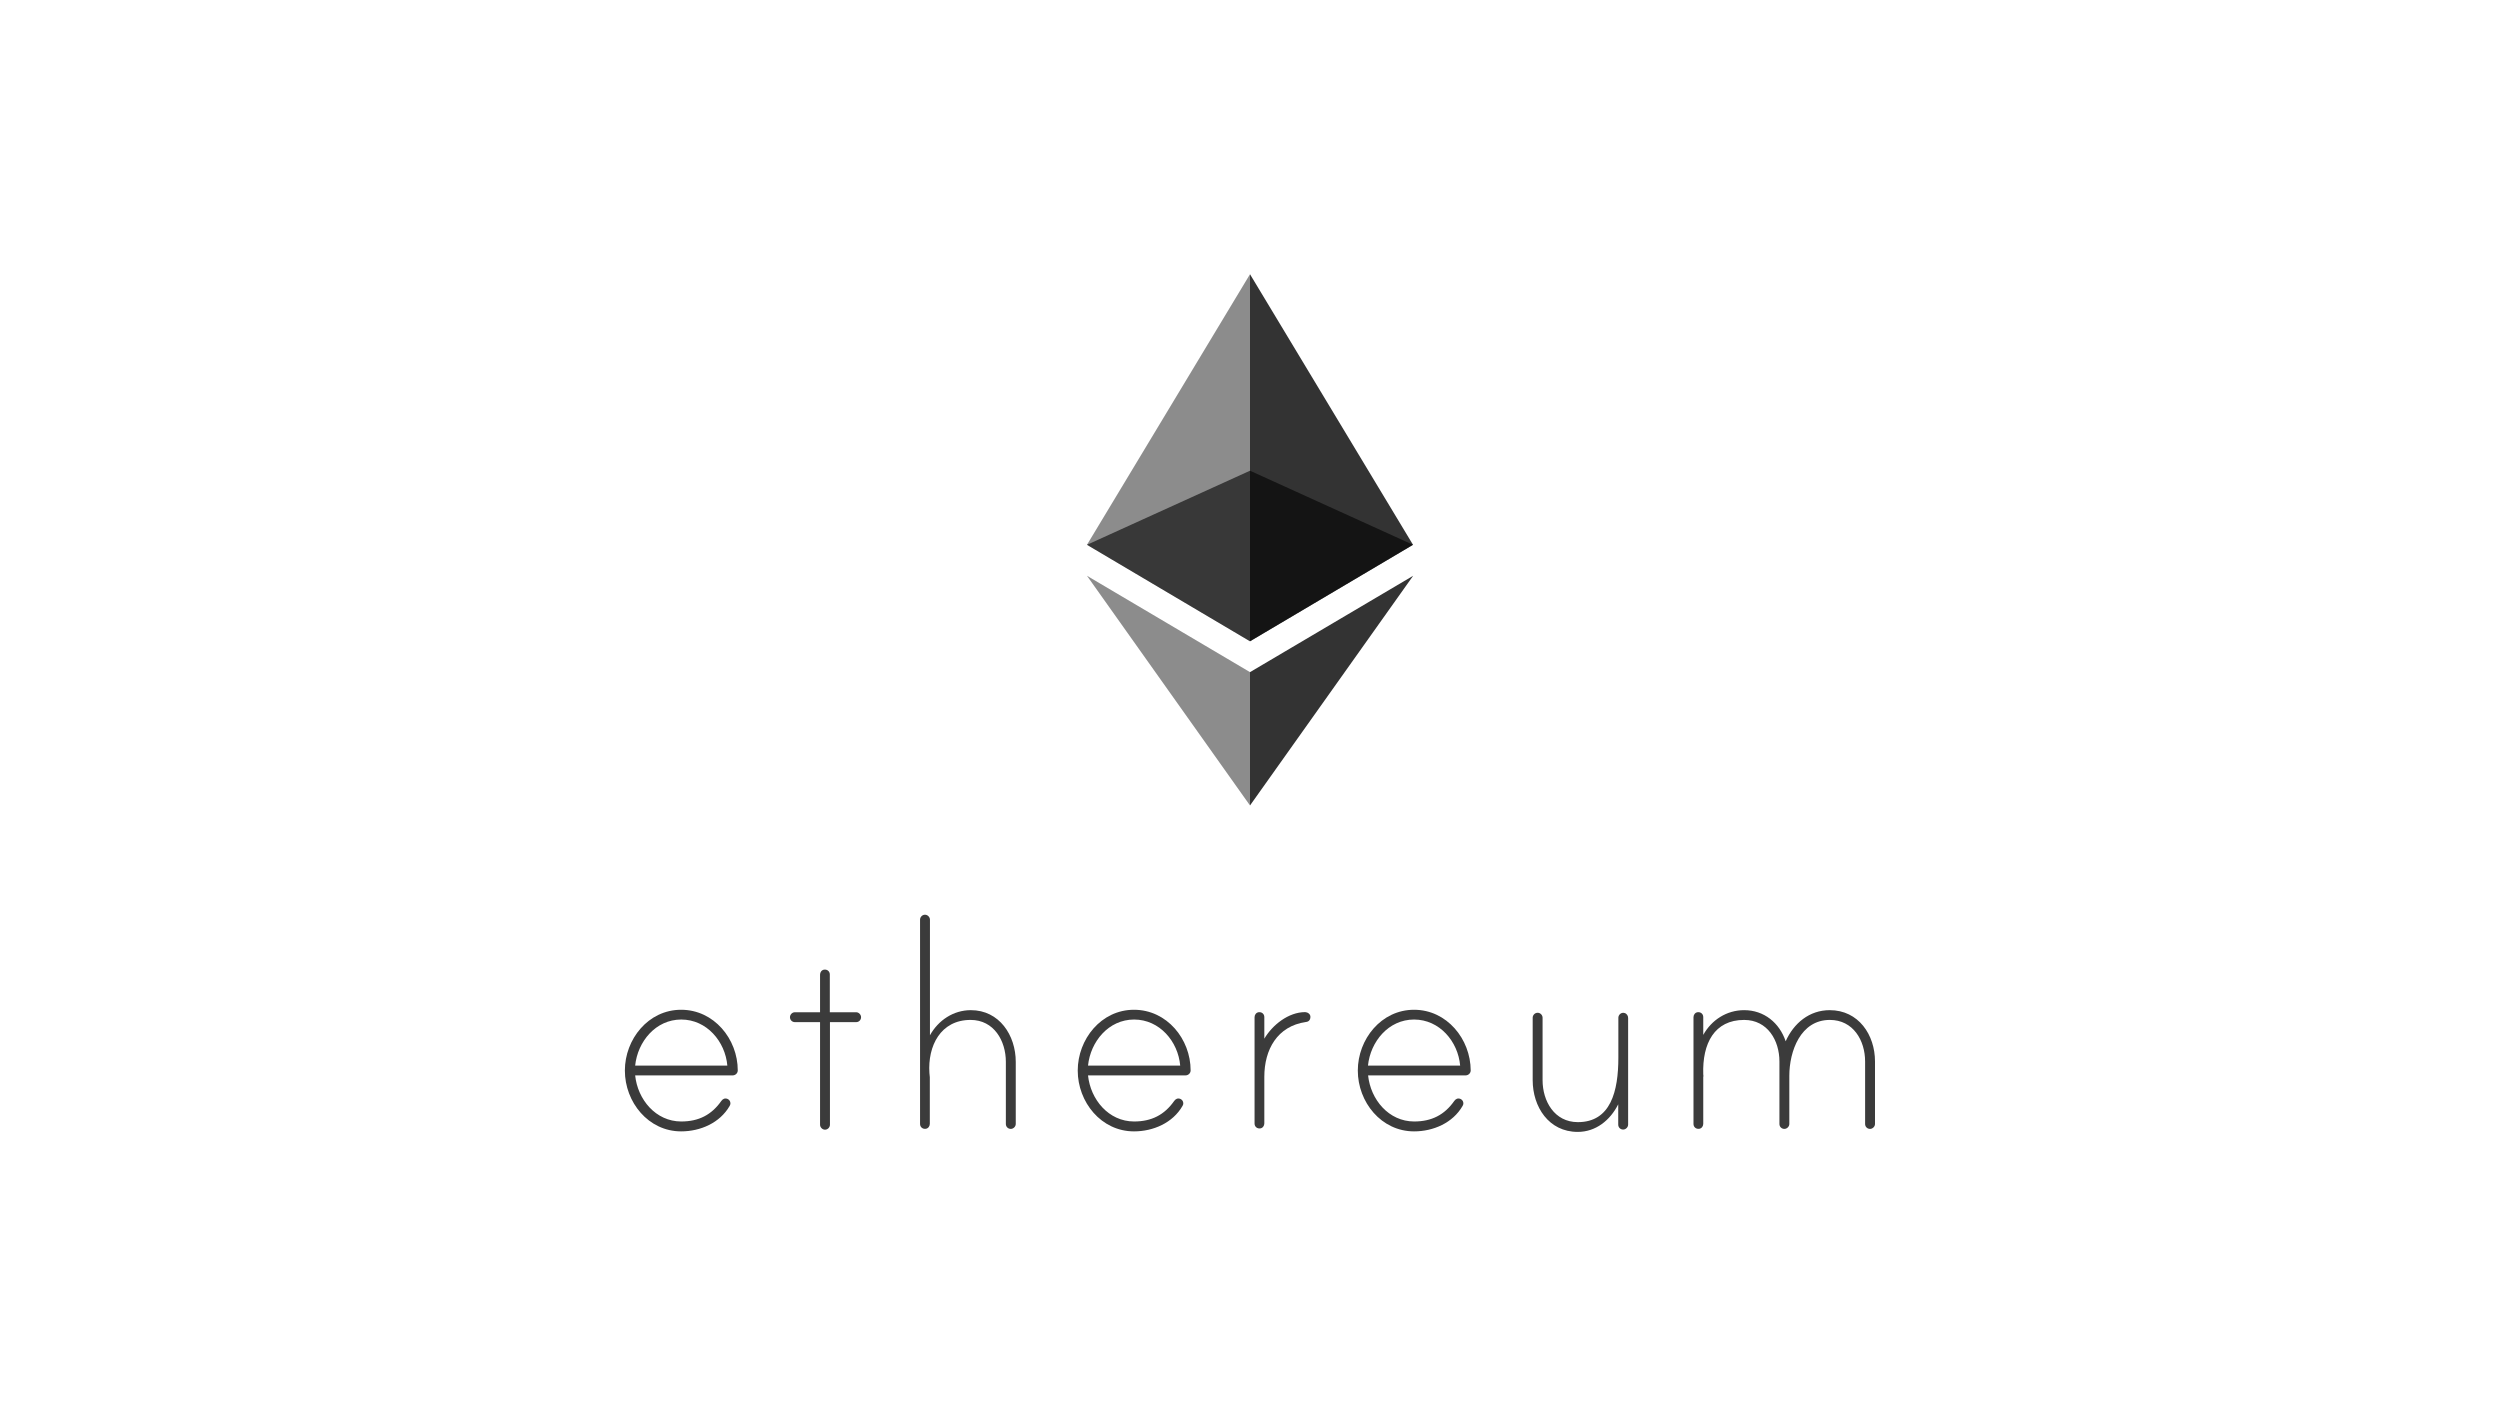
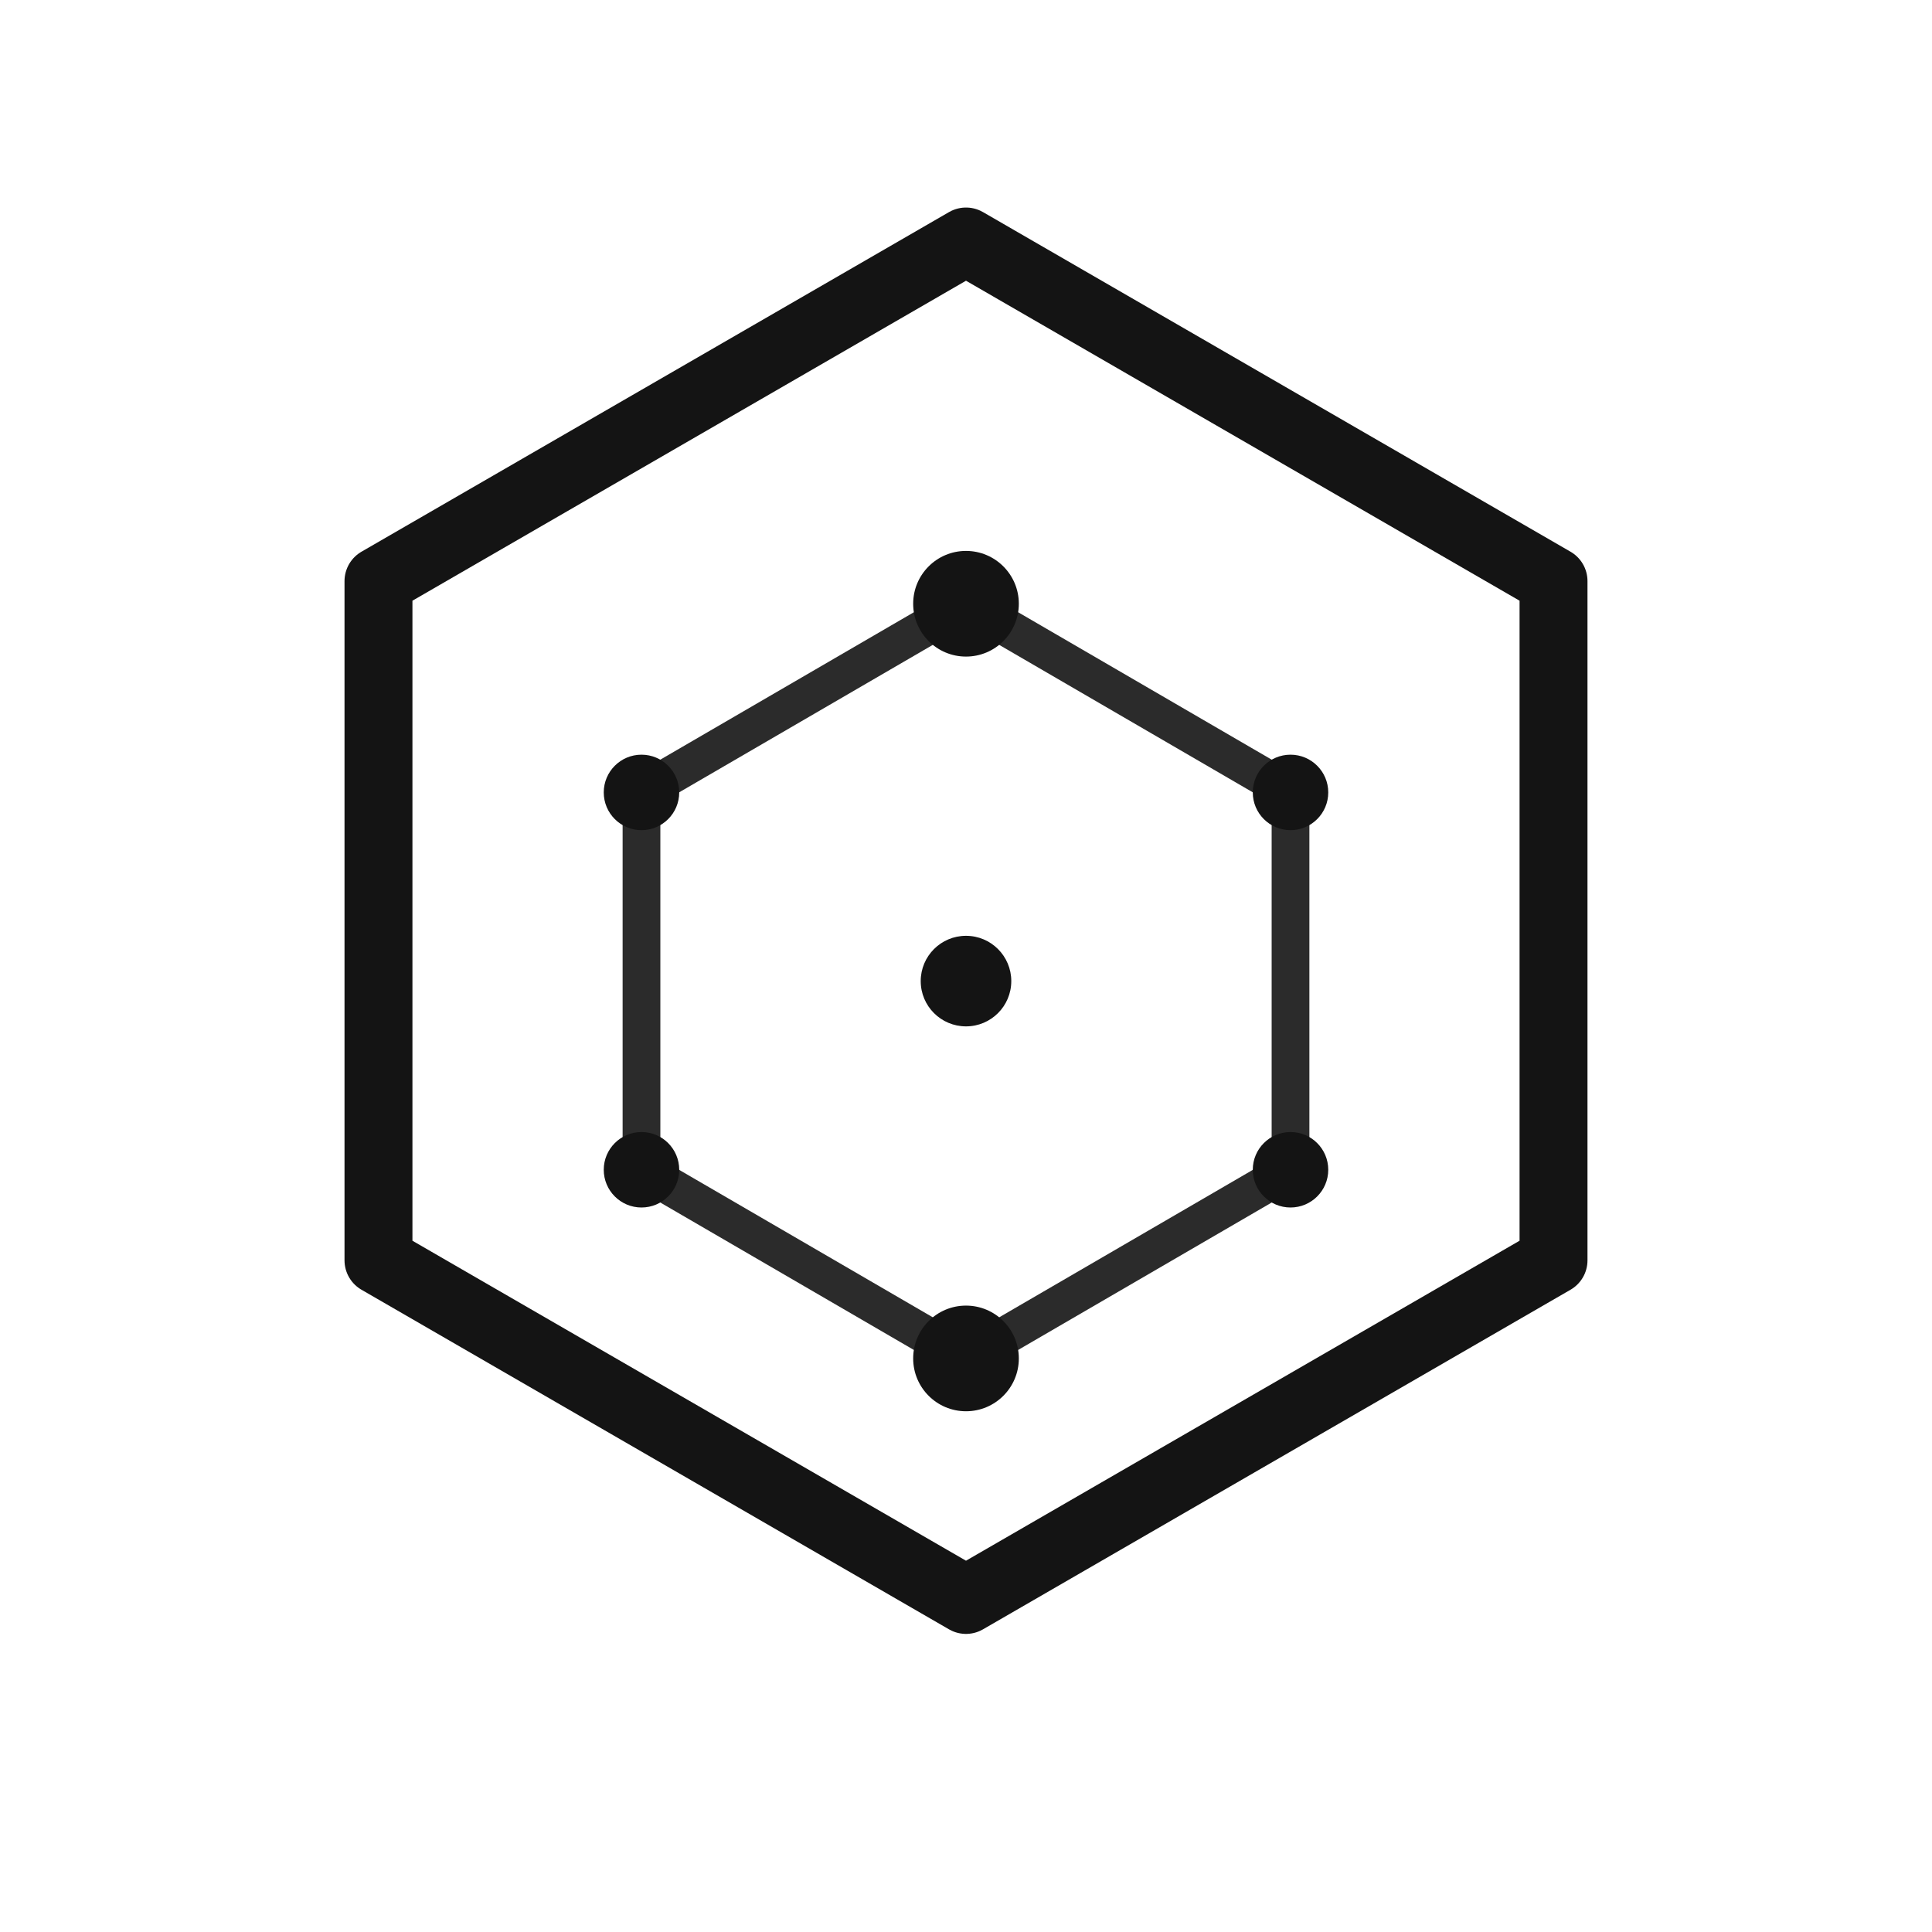
- <svg xmlns="http://www.w3.org/2000/svg" enable-background="new 0 0 1920 1080" viewBox="0 0 1920 1080">
-   <g fill="#3b3b3b">
-     <path d="m566.6 822.1c0 2.1-1.8 3.8-3.9 3.8h-74.9c1.9 18.5 15.8 35.4 35.4 35.4 13.4 0 23.3-5.1 30.8-15.8 1.1-1.5 2.7-2.4 4.8-1.5 1.1.5 1.9 1.5 2.1 2.7s-.1 1.9-.5 2.6c-7.5 13.1-22.5 19.6-37.3 19.6-25.2 0-43.2-22.5-43.2-46.7 0-24.1 18-46.7 43.2-46.7 25.3 0 43.5 22.5 43.5 46.6zm-8-3.7c-1.6-18.5-15.8-35.4-35.4-35.4s-33.5 16.9-35.4 35.4z" />
-     <path d="m657.5 777.4c2.1 0 3.8 1.9 3.8 3.8 0 2.1-1.6 3.8-3.8 3.8h-20.1v78.8c0 1.9-1.6 3.8-3.8 3.8-2.1 0-3.8-1.9-3.8-3.8v-78.8h-19.3c-2.1 0-3.8-1.6-3.8-3.8 0-1.9 1.6-3.8 3.8-3.8h19.3v-28.9c0-1.8 1.2-3.5 3-3.8 2.5-.4 4.5 1.3 4.5 3.7v29z" />
-     <path d="m780.1 815.5v47.7c0 2.1-1.9 3.8-3.8 3.8-2.1 0-3.8-1.6-3.8-3.8v-47.7c0-16.1-9.1-32.2-27.1-32.2-23.1 0-33 20.1-31.6 40.8 0 .5.3 2.9.3 3.2v35.8c0 1.8-1.2 3.5-3 3.8-2.5.4-4.5-1.3-4.5-3.7v-156.9c0-1.9 1.6-3.8 3.8-3.8 2.1 0 3.8 1.9 3.8 3.8v88.8c6.4-11.5 18-19.3 31.4-19.3 21.9 0 34.5 19.3 34.5 39.7z" />
-     <path d="m914.4 822.1c0 2.1-1.8 3.8-3.9 3.8h-74.9c1.9 18.5 15.8 35.4 35.4 35.4 13.4 0 23.3-5.1 30.8-15.8 1.1-1.5 2.7-2.4 4.8-1.5 1.1.5 1.9 1.5 2.1 2.7s-.1 1.9-.5 2.6c-7.5 13.1-22.5 19.6-37.3 19.6-25.2 0-43.2-22.5-43.2-46.7 0-24.1 18-46.7 43.2-46.7 25.3 0 43.5 22.5 43.5 46.6zm-8-3.7c-1.6-18.5-15.8-35.4-35.4-35.4s-33.5 16.9-35.4 35.4z" />
-     <path d="m1006.4 780.9c0 2.4-1.3 3.8-3.5 4-22 3.2-31.9 21.2-31.9 42.1v35.8c0 1.8-1.2 3.5-3 3.8-2.5.4-4.5-1.3-4.5-3.7v-81.7c0-1.8 1.2-3.5 3-3.8 2.5-.4 4.5 1.3 4.5 3.7v16.6c6.2-10.5 18.5-20.4 31.4-20.4 1.8.1 4 1.4 4 3.6z" />
-     <path d="m1129.5 822.1c0 2.1-1.8 3.8-3.9 3.8h-74.9c1.9 18.5 15.8 35.4 35.4 35.4 13.4 0 23.3-5.1 30.8-15.8 1.1-1.5 2.7-2.4 4.8-1.5 1.1.5 1.9 1.5 2.1 2.7s-.1 1.9-.5 2.6c-7.5 13.1-22.5 19.6-37.3 19.6-25.2 0-43.2-22.5-43.2-46.7 0-24.1 18-46.7 43.2-46.7s43.4 22.5 43.5 46.6zm-8.1-3.7c-1.6-18.5-15.8-35.4-35.4-35.4s-33.5 16.9-35.4 35.4z" />
-     <path d="m1250.4 781.8v25.9 56c0 2.1-1.9 3.8-3.8 3.8-2.1 0-3.8-1.6-3.8-3.8v-15.6c-6.2 12.3-17.2 21.2-31.1 21.2-22.3 0-34.6-19.3-34.6-39.7v-48c0-1.9 1.6-3.8 3.8-3.8s3.8 1.9 3.8 3.8v48c0 16.1 9.1 32.2 27.1 32.2 25.2 0 31.1-23.6 31.1-49.6v-30.6c0-2.2 2.2-4.4 4.8-3.6 1.7.5 2.7 2.1 2.7 3.8z" />
-     <path d="m1440 815.2v48c0 2.1-1.9 3.8-3.8 3.8-2.1 0-3.8-1.6-3.8-3.8v-48c0-16.1-9.1-31.9-27.1-31.9-22.5 0-31.1 24.1-31.1 42.9v37c0 2.1-1.9 3.8-3.8 3.8-2.1 0-3.8-1.6-3.8-3.8v-48c0-16.1-9.1-31.9-27.1-31.9-22.8 0-32.2 18-31.4 41.8 0 .5.3 1.6 0 1.9v36.1c0 1.8-1.2 3.5-3 3.8-2.5.4-4.5-1.3-4.5-3.7v-82c0-1.8 1.2-3.5 3-3.8 2.5-.4 4.5 1.3 4.5 3.7v13.7c6.4-11.5 18-19 31.4-19 15.3 0 27.1 9.7 31.9 23.9 6.2-13.9 18.2-23.9 33.8-23.9 22.2 0 34.8 19 34.8 39.4z" />
-   </g>
-   <path d="m960 361.5-125.2 56.9 125.2 74.1 125.2-74.1z" opacity=".6" />
-   <path d="m834.8 418.4 125.2 74.1v-131-150.9z" opacity=".45" />
-   <path d="m960 210.6v150.9 131l125.2-74.1z" opacity=".8" />
-   <path d="m834.8 442.2 125.2 176.4v-102.4z" opacity=".45" />
-   <path d="m960 516.2v102.4l125.3-176.4z" opacity=".8" />
+ <svg xmlns="http://www.w3.org/2000/svg" width="512" height="512" viewBox="0 0 512 512" fill="none">
+   <path d="M256 64 L411.7 154 L411.7 334 L256 424 L100.3 334 L100.3 154 Z" stroke="#141414" stroke-width="18" stroke-linejoin="round" />
+   <path d="M256 160 L342 210 L342 310 L256 360 L170 310 L170 210 Z" stroke="#141414" stroke-width="10" stroke-linejoin="round" opacity="0.9" />
+   <circle cx="256" cy="160" r="14" fill="#141414" />
+   <circle cx="342" cy="210" r="10" fill="#141414" />
+   <circle cx="342" cy="310" r="10" fill="#141414" />
+   <circle cx="256" cy="360" r="14" fill="#141414" />
+   <circle cx="170" cy="310" r="10" fill="#141414" />
+   <circle cx="170" cy="210" r="10" fill="#141414" />
+   <circle cx="256" cy="260" r="12" fill="#141414" />
</svg>
